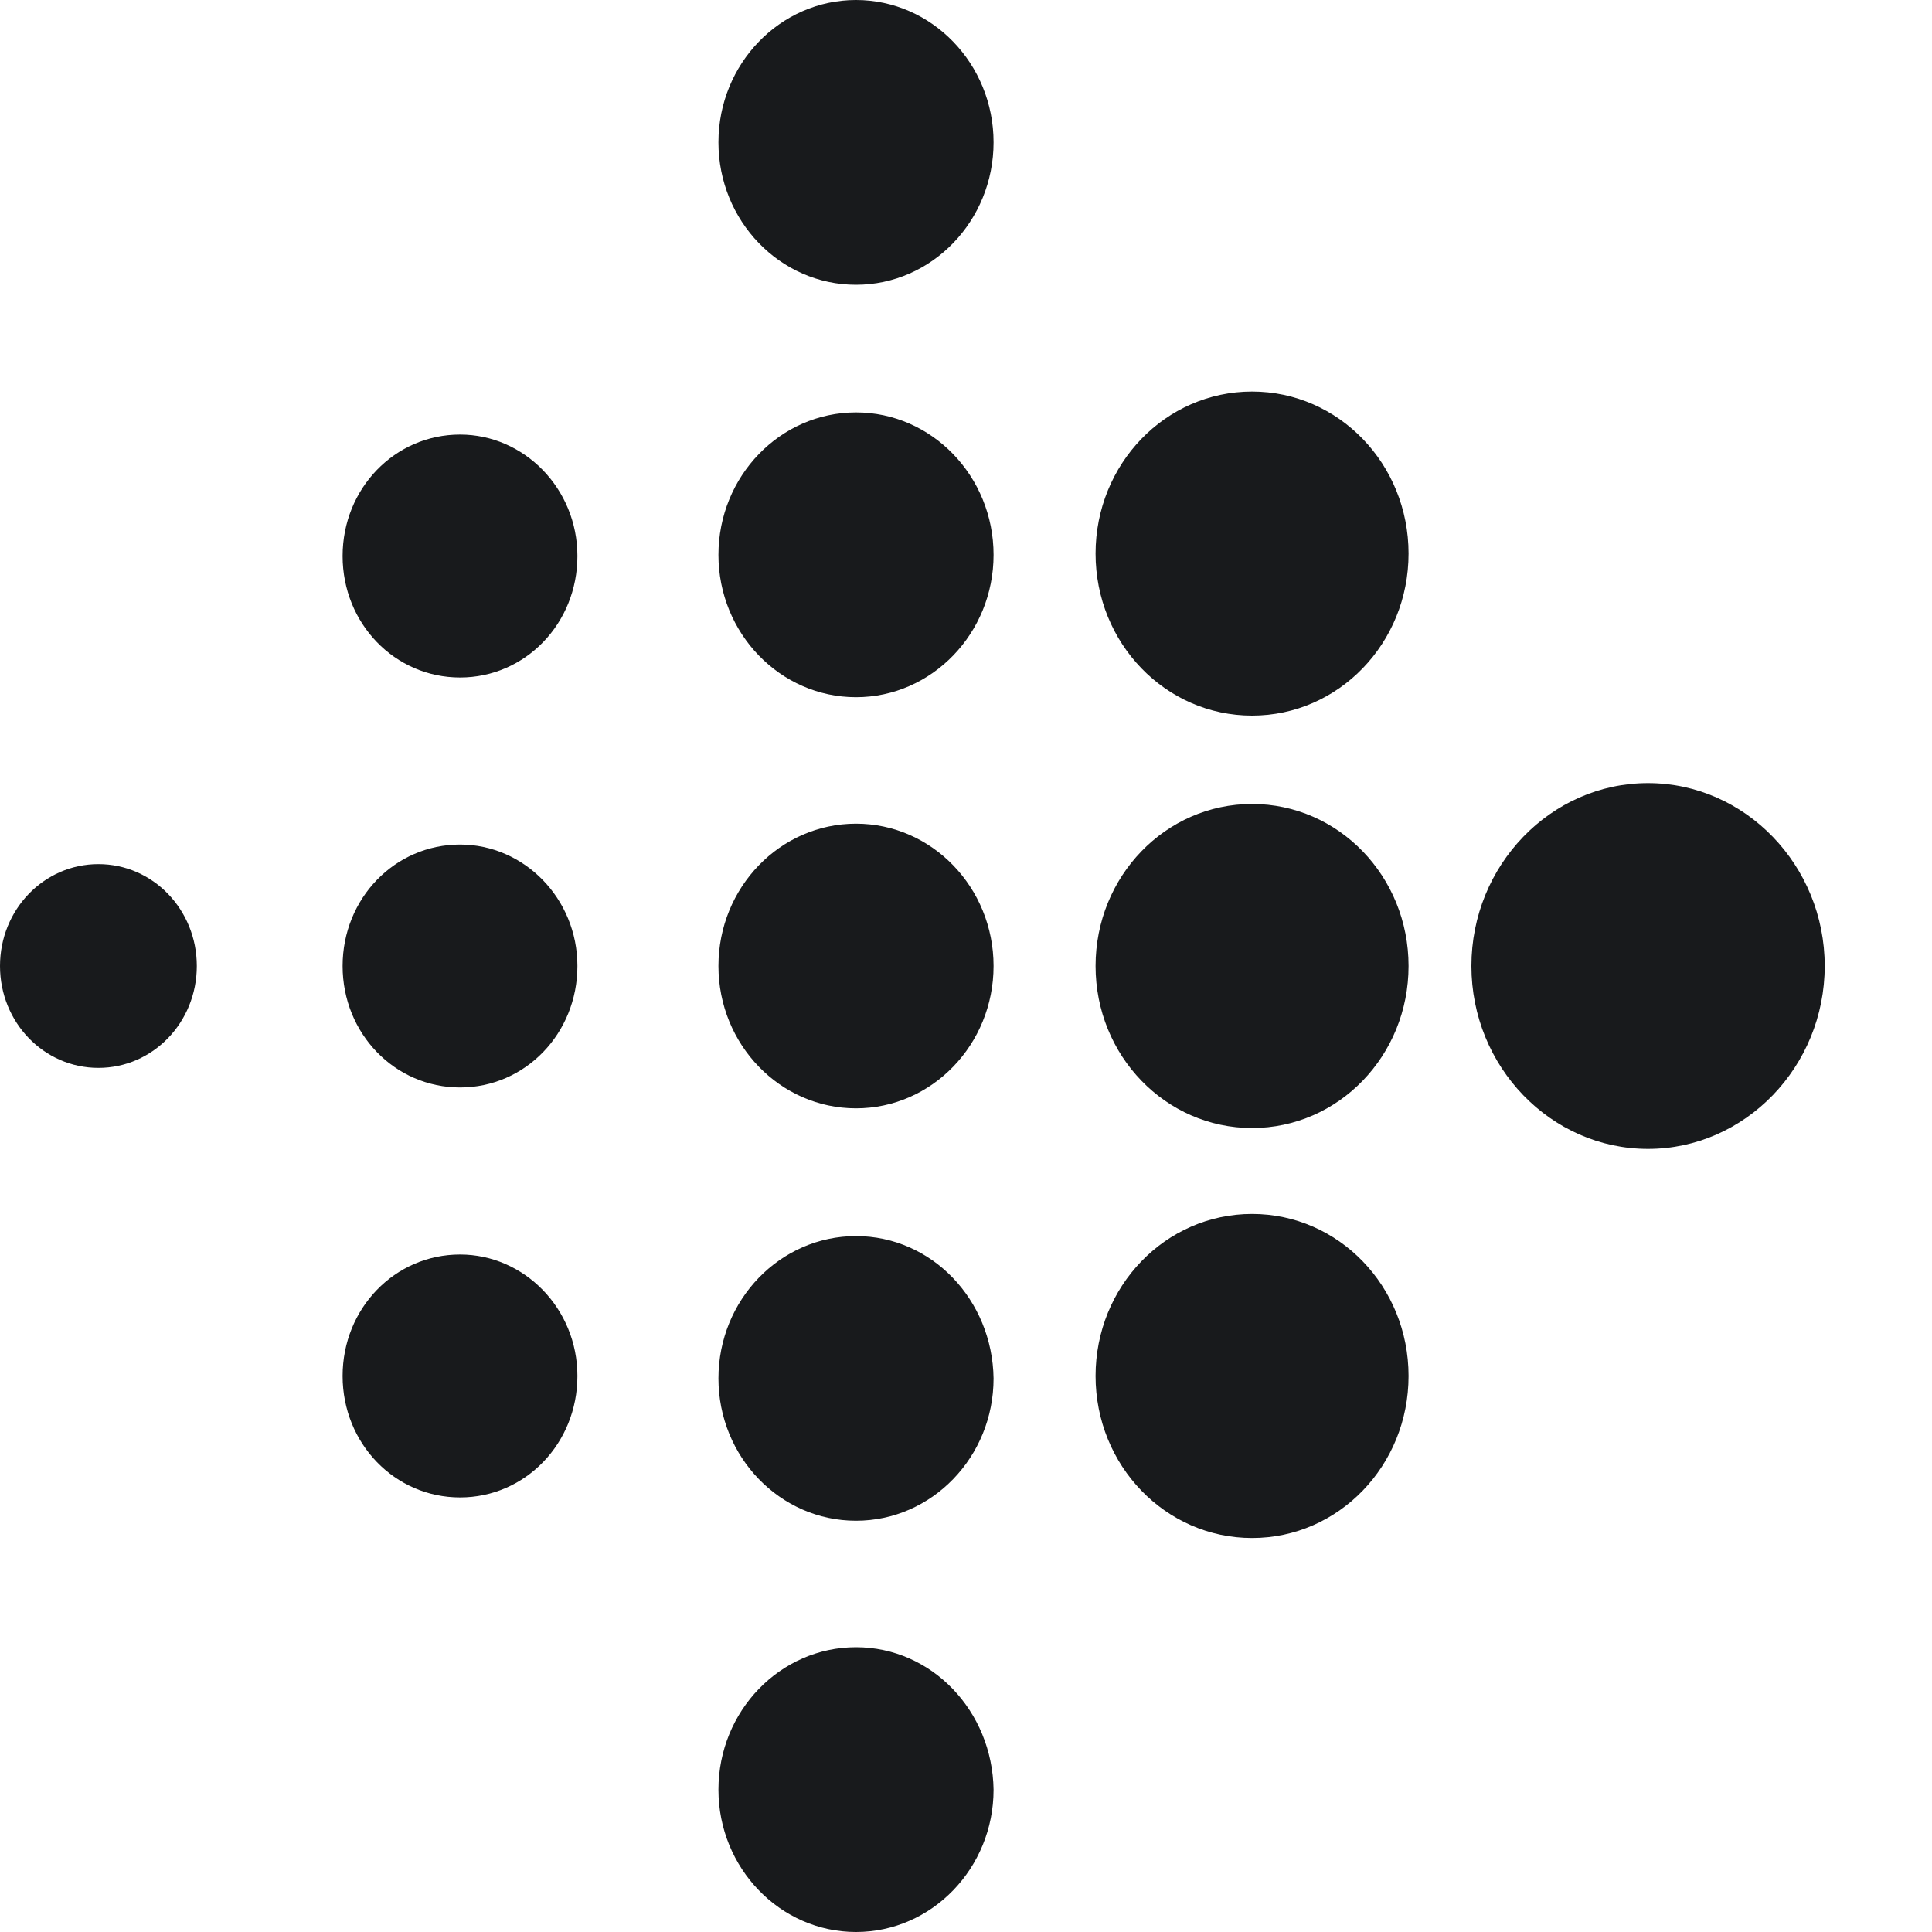
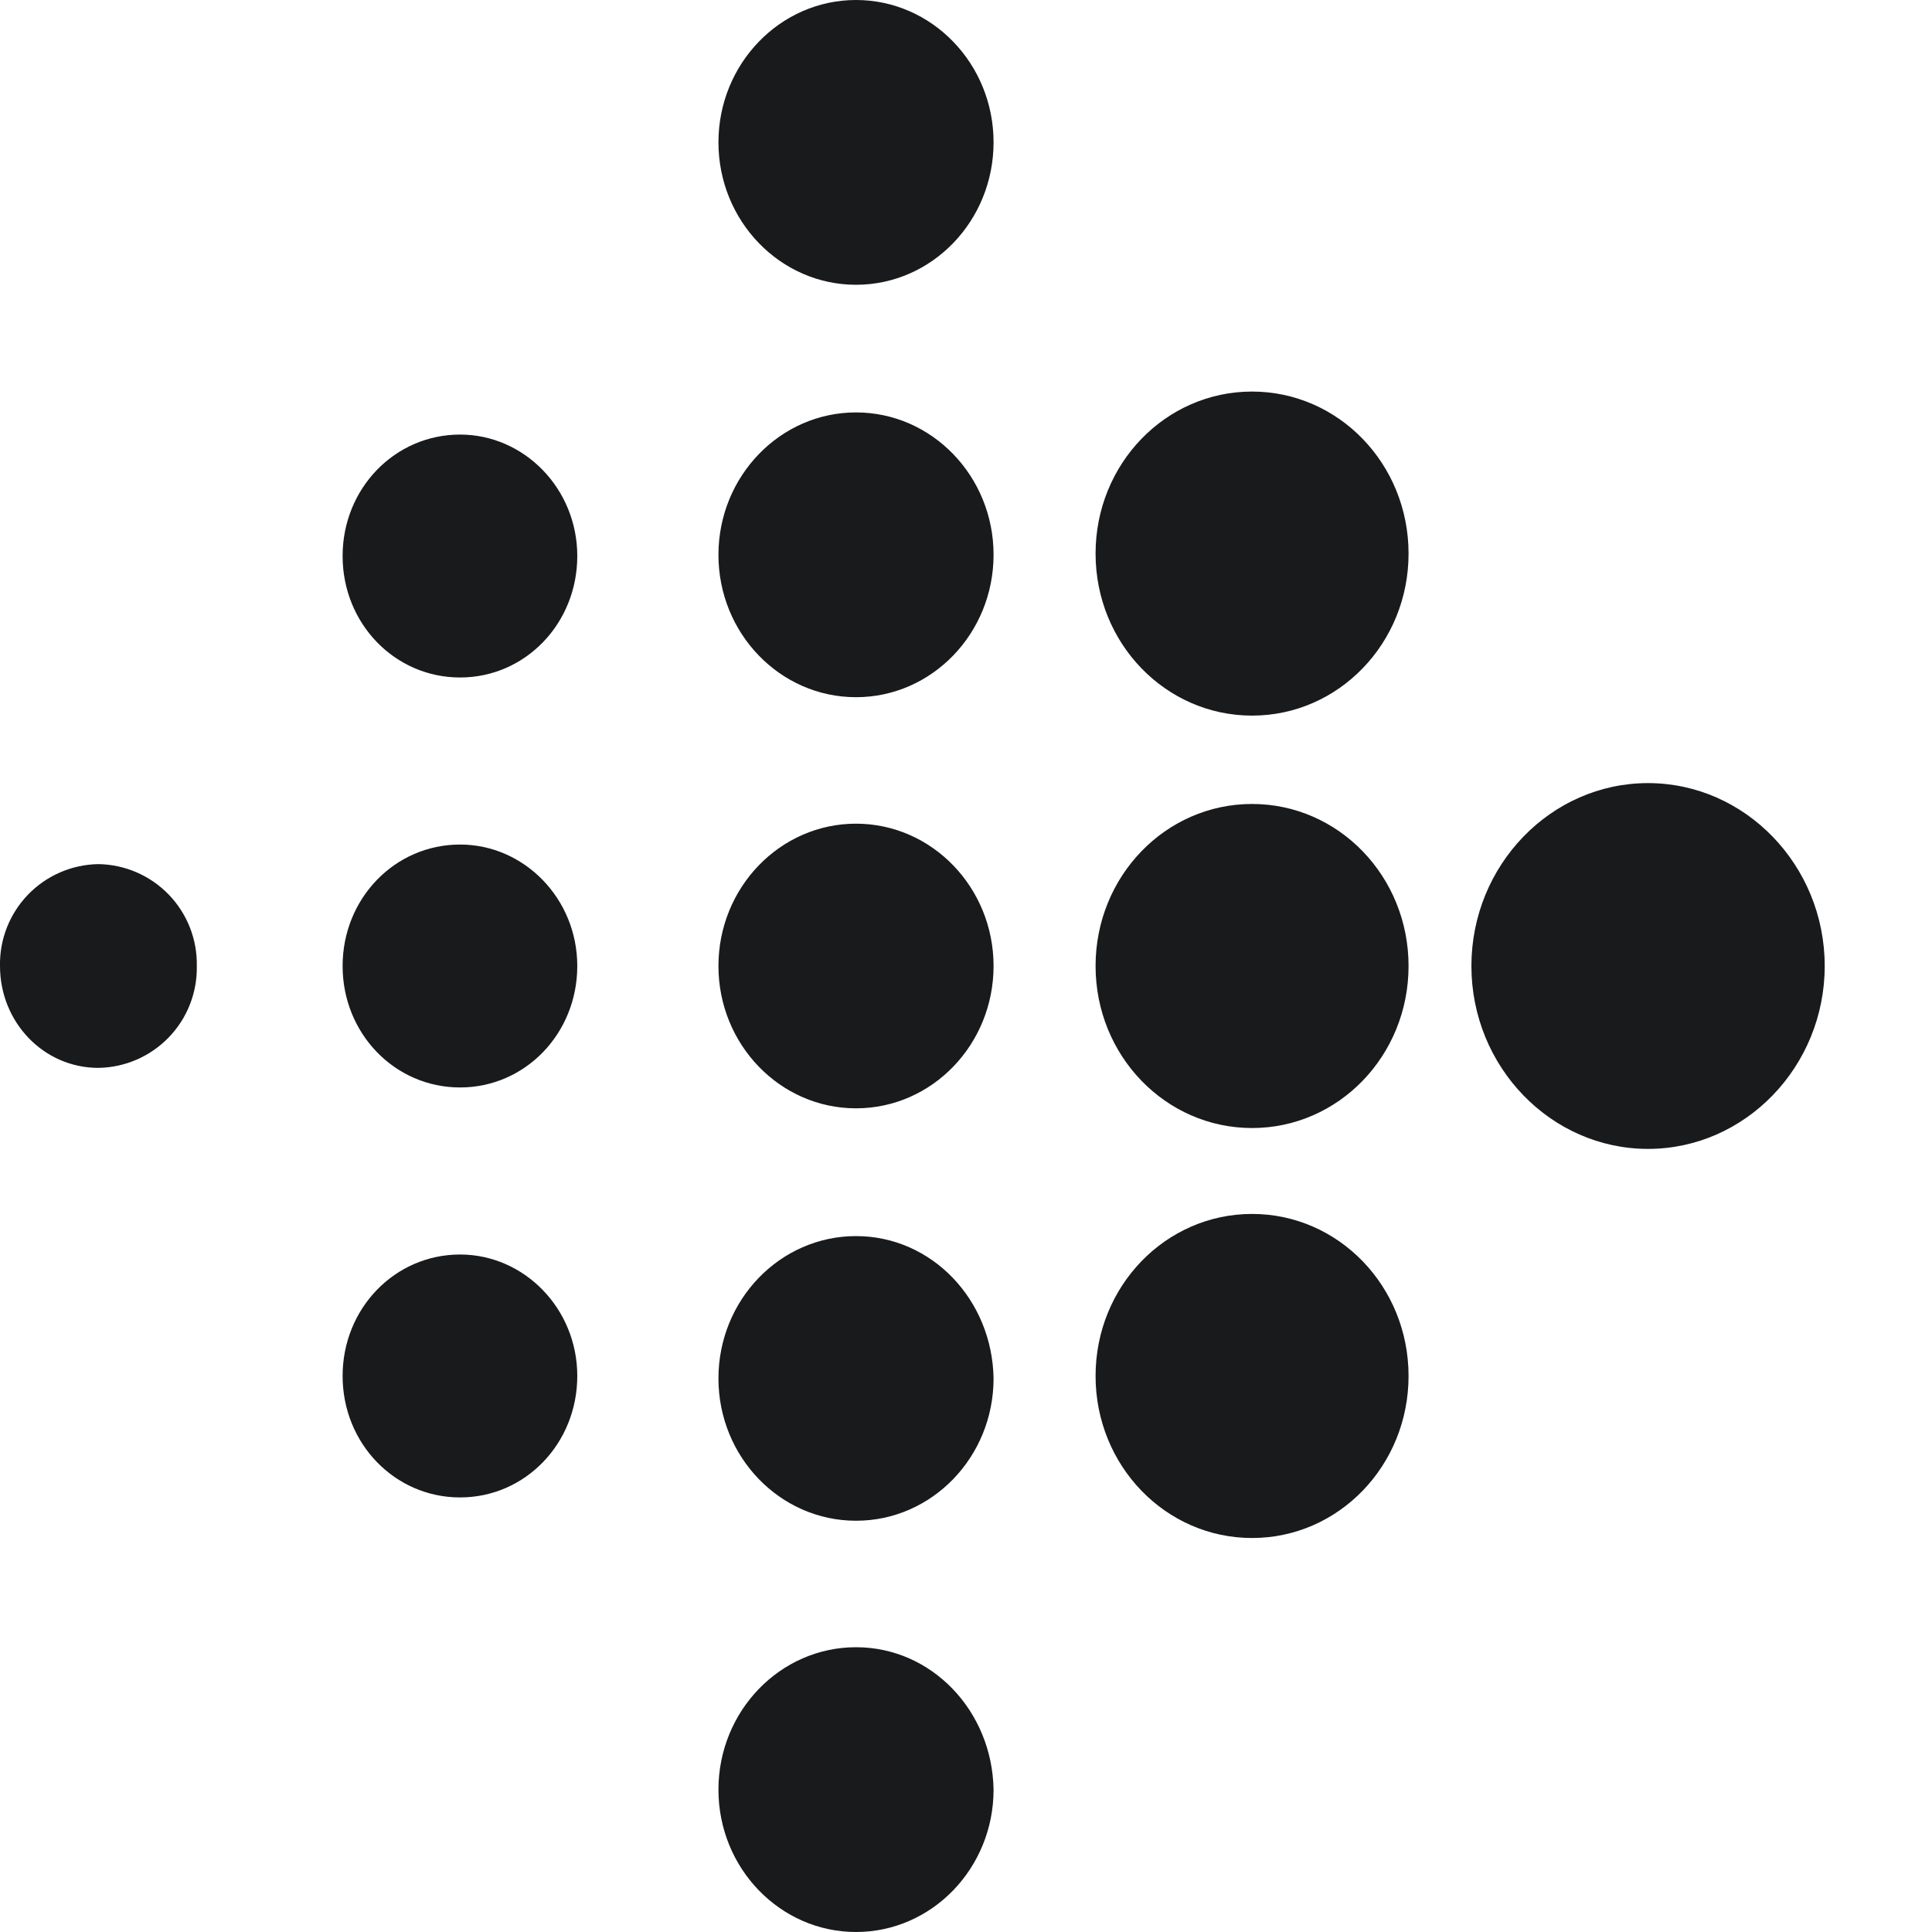
- <svg xmlns="http://www.w3.org/2000/svg" width="15" height="15" viewBox="0 0 15 15" fill="none">
-   <path d="M12.795 6.08C12.04 6.08 11.424 6.719 11.424 7.5C11.424 8.281 12.04 8.92 12.795 8.92C13.55 8.92 14.167 8.281 14.167 7.5C14.167 6.719 13.55 6.08 12.795 6.08ZM9.721 6.242C9.049 6.242 8.506 6.804 8.506 7.5C8.506 8.196 9.049 8.758 9.721 8.758C10.393 8.758 10.936 8.196 10.936 7.5C10.936 6.804 10.393 6.242 9.721 6.242ZM9.721 3.04C9.049 3.04 8.506 3.602 8.506 4.298C8.506 4.994 9.049 5.556 9.721 5.556C10.393 5.556 10.936 4.994 10.936 4.298C10.936 3.602 10.393 3.04 9.721 3.04ZM9.721 9.425C9.049 9.425 8.506 9.987 8.506 10.683C8.506 11.379 9.049 11.941 9.721 11.941C10.393 11.941 10.936 11.379 10.936 10.683C10.936 9.987 10.393 9.425 9.721 9.425ZM6.646 6.395C6.057 6.395 5.578 6.89 5.578 7.5C5.578 8.11 6.057 8.605 6.646 8.605C7.235 8.605 7.714 8.11 7.714 7.5C7.714 6.89 7.235 6.395 6.646 6.395ZM6.646 3.202C6.057 3.202 5.578 3.698 5.578 4.308C5.578 4.917 6.057 5.413 6.646 5.413C7.235 5.413 7.714 4.917 7.714 4.308C7.714 3.698 7.235 3.202 6.646 3.202ZM6.646 9.597C6.057 9.597 5.578 10.092 5.578 10.702C5.578 11.312 6.057 11.807 6.646 11.807C7.235 11.807 7.714 11.312 7.714 10.702C7.705 10.092 7.235 9.597 6.646 9.597ZM6.646 12.789C6.057 12.789 5.578 13.285 5.578 13.895C5.578 14.504 6.057 15 6.646 15C7.235 15 7.714 14.504 7.714 13.895C7.705 13.285 7.235 12.789 6.646 12.789ZM6.646 0C6.057 0 5.578 0.496 5.578 1.105C5.578 1.715 6.057 2.211 6.646 2.211C7.235 2.211 7.714 1.715 7.714 1.105C7.714 0.496 7.235 0 6.646 0ZM3.572 6.557C3.065 6.557 2.66 6.976 2.66 7.5C2.66 8.024 3.065 8.443 3.572 8.443C4.078 8.443 4.483 8.024 4.483 7.5C4.483 6.976 4.069 6.557 3.572 6.557ZM3.572 9.74C3.065 9.74 2.66 10.159 2.66 10.683C2.66 11.207 3.065 11.626 3.572 11.626C4.078 11.626 4.483 11.207 4.483 10.683C4.483 10.159 4.069 9.74 3.572 9.74ZM3.572 3.374C3.065 3.374 2.66 3.793 2.66 4.317C2.66 4.841 3.065 5.26 3.572 5.26C4.078 5.26 4.483 4.841 4.483 4.317C4.483 3.793 4.069 3.374 3.572 3.374ZM0.764 6.709C0.341 6.709 0 7.062 0 7.5C0 7.938 0.341 8.291 0.764 8.291C1.187 8.291 1.528 7.938 1.528 7.5C1.528 7.062 1.187 6.709 0.764 6.709Z" fill="#181A1C" />
+ <svg xmlns="http://www.w3.org/2000/svg" width="15" height="15" fill="none">
+   <path fill="#181A1C" d="M12.795 6.08c-.755 0-1.371.639-1.371 1.42 0 .781.616 1.42 1.371 1.42s1.372-.639 1.372-1.42c0-.781-.617-1.42-1.372-1.42Zm-3.074.162c-.672 0-1.215.562-1.215 1.258s.543 1.258 1.215 1.258 1.215-.562 1.215-1.258-.543-1.258-1.215-1.258Zm0-3.202c-.672 0-1.215.562-1.215 1.258s.543 1.258 1.215 1.258 1.215-.562 1.215-1.258S10.393 3.04 9.72 3.04Zm0 6.385c-.672 0-1.215.562-1.215 1.258s.543 1.258 1.215 1.258 1.215-.562 1.215-1.258-.543-1.258-1.215-1.258Zm-3.075-3.03c-.589 0-1.068.495-1.068 1.105s.479 1.105 1.068 1.105c.59 0 1.068-.495 1.068-1.105s-.479-1.105-1.068-1.105Zm0-3.193c-.589 0-1.068.496-1.068 1.106 0 .61.479 1.105 1.068 1.105.59 0 1.068-.496 1.068-1.106 0-.61-.479-1.105-1.068-1.105Zm0 6.395c-.589 0-1.068.495-1.068 1.105s.479 1.105 1.068 1.105c.59 0 1.068-.495 1.068-1.105-.01-.61-.479-1.105-1.068-1.105Zm0 3.192c-.589 0-1.068.496-1.068 1.106 0 .61.479 1.105 1.068 1.105.59 0 1.068-.496 1.068-1.105-.01-.61-.479-1.106-1.068-1.106ZM6.646 0c-.589 0-1.068.496-1.068 1.105 0 .61.479 1.106 1.068 1.106.59 0 1.068-.496 1.068-1.106C7.714.495 7.235 0 6.646 0ZM3.572 6.557c-.507 0-.912.419-.912.943s.405.943.912.943c.506 0 .91-.419.91-.943s-.413-.943-.91-.943Zm0 3.183c-.507 0-.912.419-.912.943s.405.943.912.943c.506 0 .91-.419.91-.943s-.413-.943-.91-.943Zm0-6.366c-.507 0-.912.419-.912.943s.405.943.912.943c.506 0 .91-.419.91-.943s-.413-.943-.91-.943ZM.764 6.709A.776.776 0 0 0 0 7.5c0 .438.34.791.764.791a.776.776 0 0 0 .764-.791.776.776 0 0 0-.764-.791Z" />
</svg>
